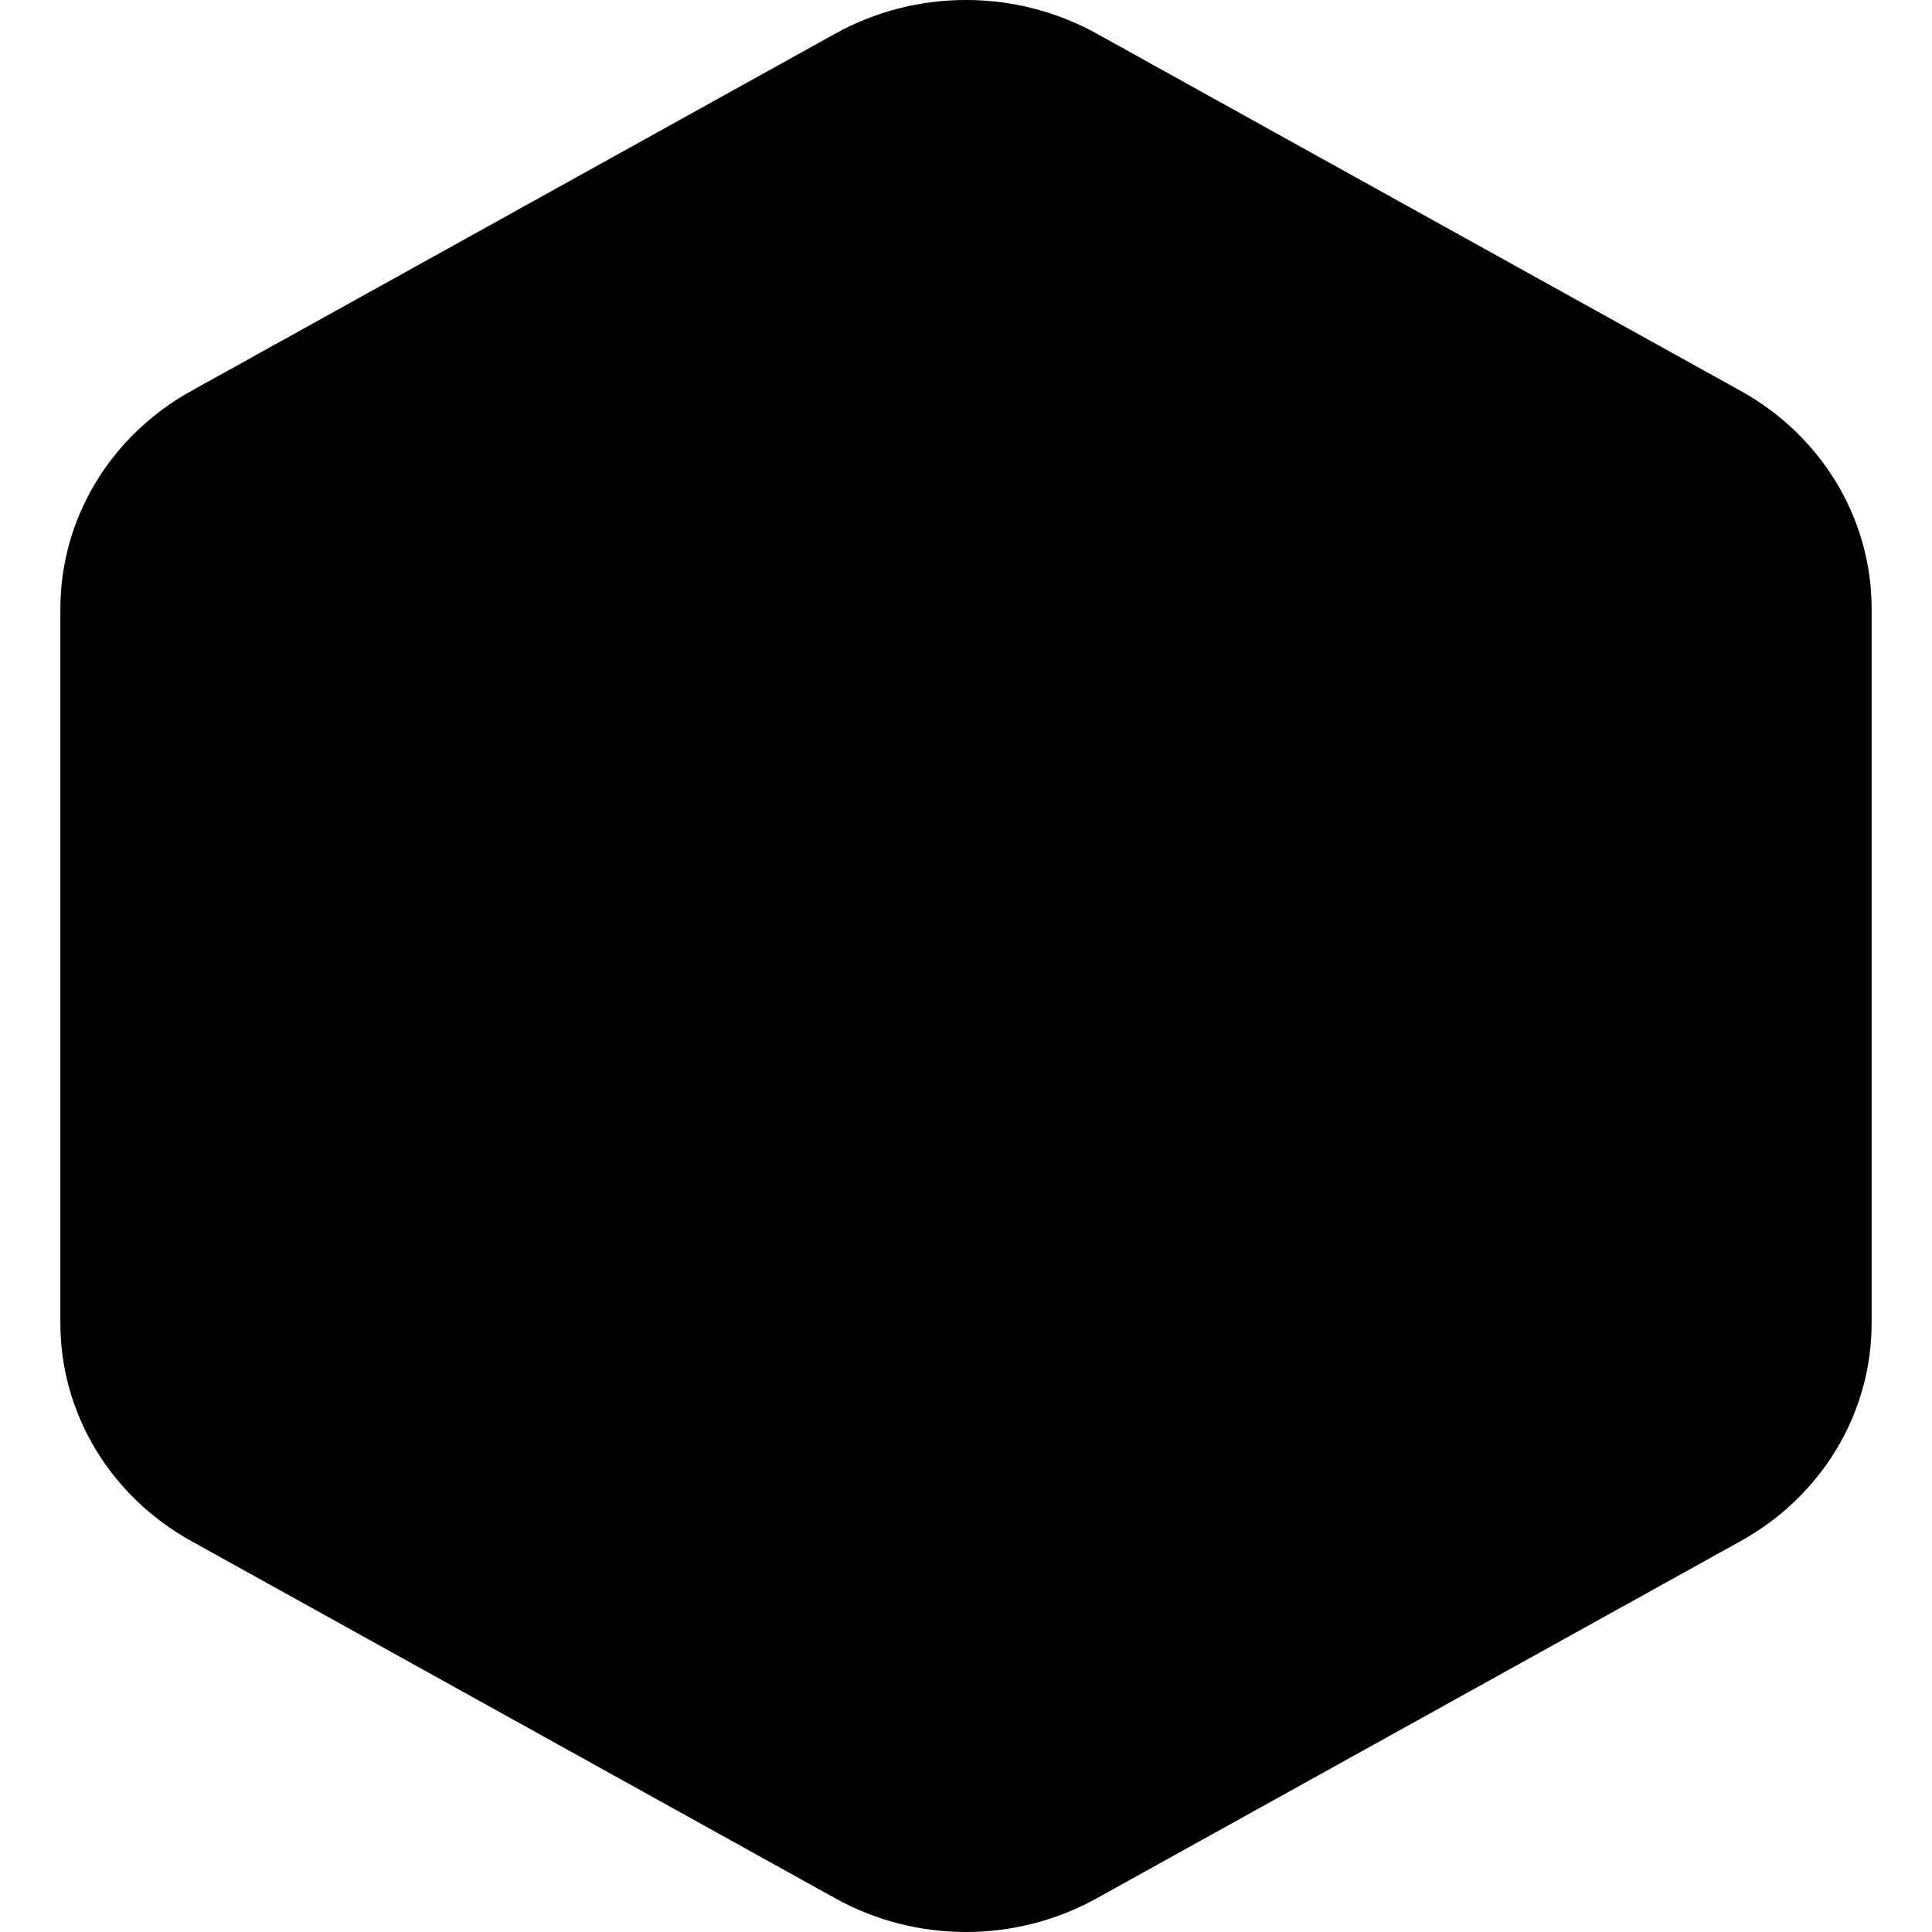
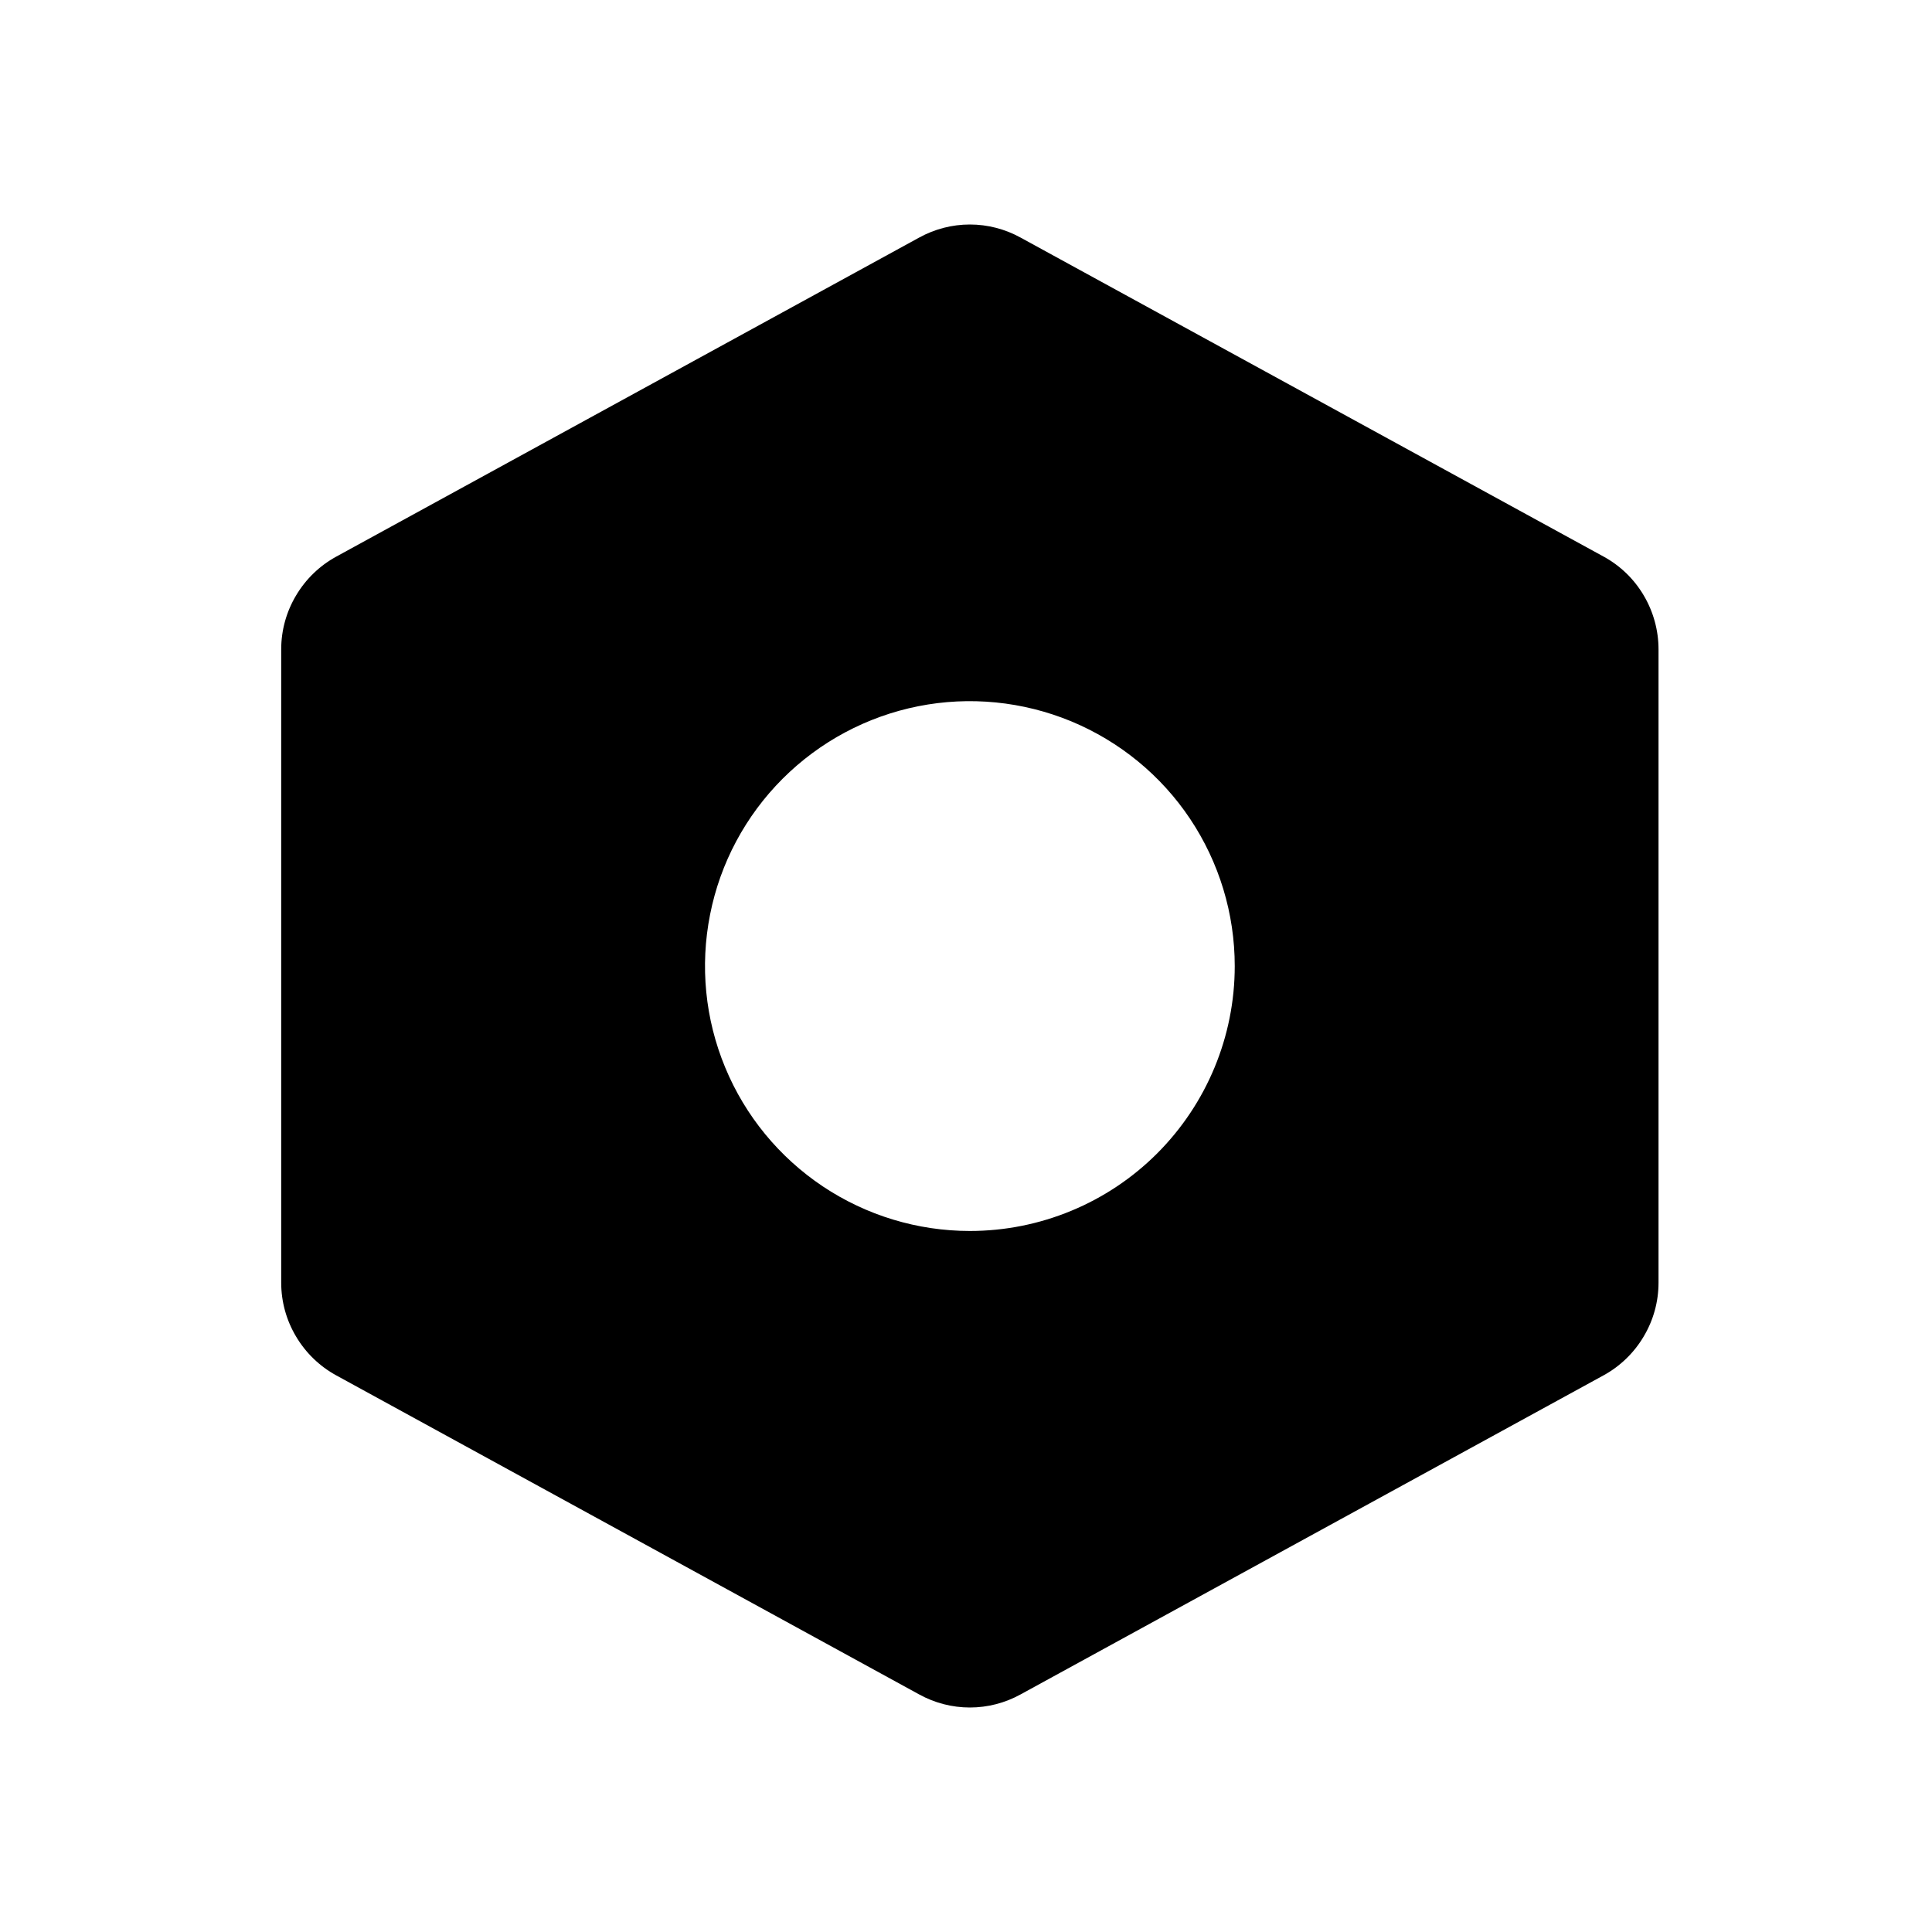
- <svg xmlns="http://www.w3.org/2000/svg" width="32" height="32" viewBox="0 0 32 32" fill="none">
-   <path d="M13.835 0.557C15.175 -0.186 16.825 -0.186 18.165 0.557L28.835 6.477C30.175 7.22 31 8.594 31 10.081V21.919C31 23.406 30.175 24.78 28.835 25.523L18.165 31.442C16.825 32.186 15.175 32.186 13.835 31.442L3.165 25.523C1.825 24.78 1 23.406 1 21.919V10.081C1 8.594 1.825 7.22 3.165 6.477L13.835 0.557Z" fill="currentColor" />
+ <svg xmlns="http://www.w3.org/2000/svg" width="20" height="20" viewBox="0 0 20 20" fill="none">
+   <path d="M16.599 5.761L10.566 2.46C10.405 2.371 10.224 2.324 10.04 2.324C9.856 2.324 9.675 2.371 9.514 2.46L3.481 5.762C3.309 5.856 3.165 5.995 3.065 6.164C2.964 6.333 2.911 6.525 2.911 6.722V13.278C2.911 13.475 2.964 13.667 3.065 13.836C3.165 14.005 3.309 14.144 3.481 14.238L9.514 17.54C9.675 17.629 9.856 17.676 10.04 17.676C10.224 17.676 10.405 17.629 10.566 17.54L16.599 14.238C16.771 14.144 16.915 14.005 17.015 13.836C17.116 13.667 17.169 13.475 17.169 13.278V6.723C17.169 6.526 17.116 6.333 17.016 6.164C16.916 5.994 16.772 5.855 16.599 5.761ZM10.04 12.743C9.498 12.743 8.968 12.582 8.517 12.281C8.066 11.979 7.714 11.551 7.507 11.05C7.299 10.549 7.245 9.998 7.351 9.466C7.456 8.934 7.718 8.445 8.101 8.062C8.485 7.678 8.973 7.417 9.505 7.311C10.037 7.205 10.588 7.26 11.089 7.467C11.59 7.675 12.019 8.026 12.32 8.477C12.621 8.928 12.782 9.458 12.782 10.001C12.782 10.728 12.493 11.425 11.979 11.94C11.465 12.454 10.767 12.743 10.04 12.743Z" fill="currentColor" />
</svg>
